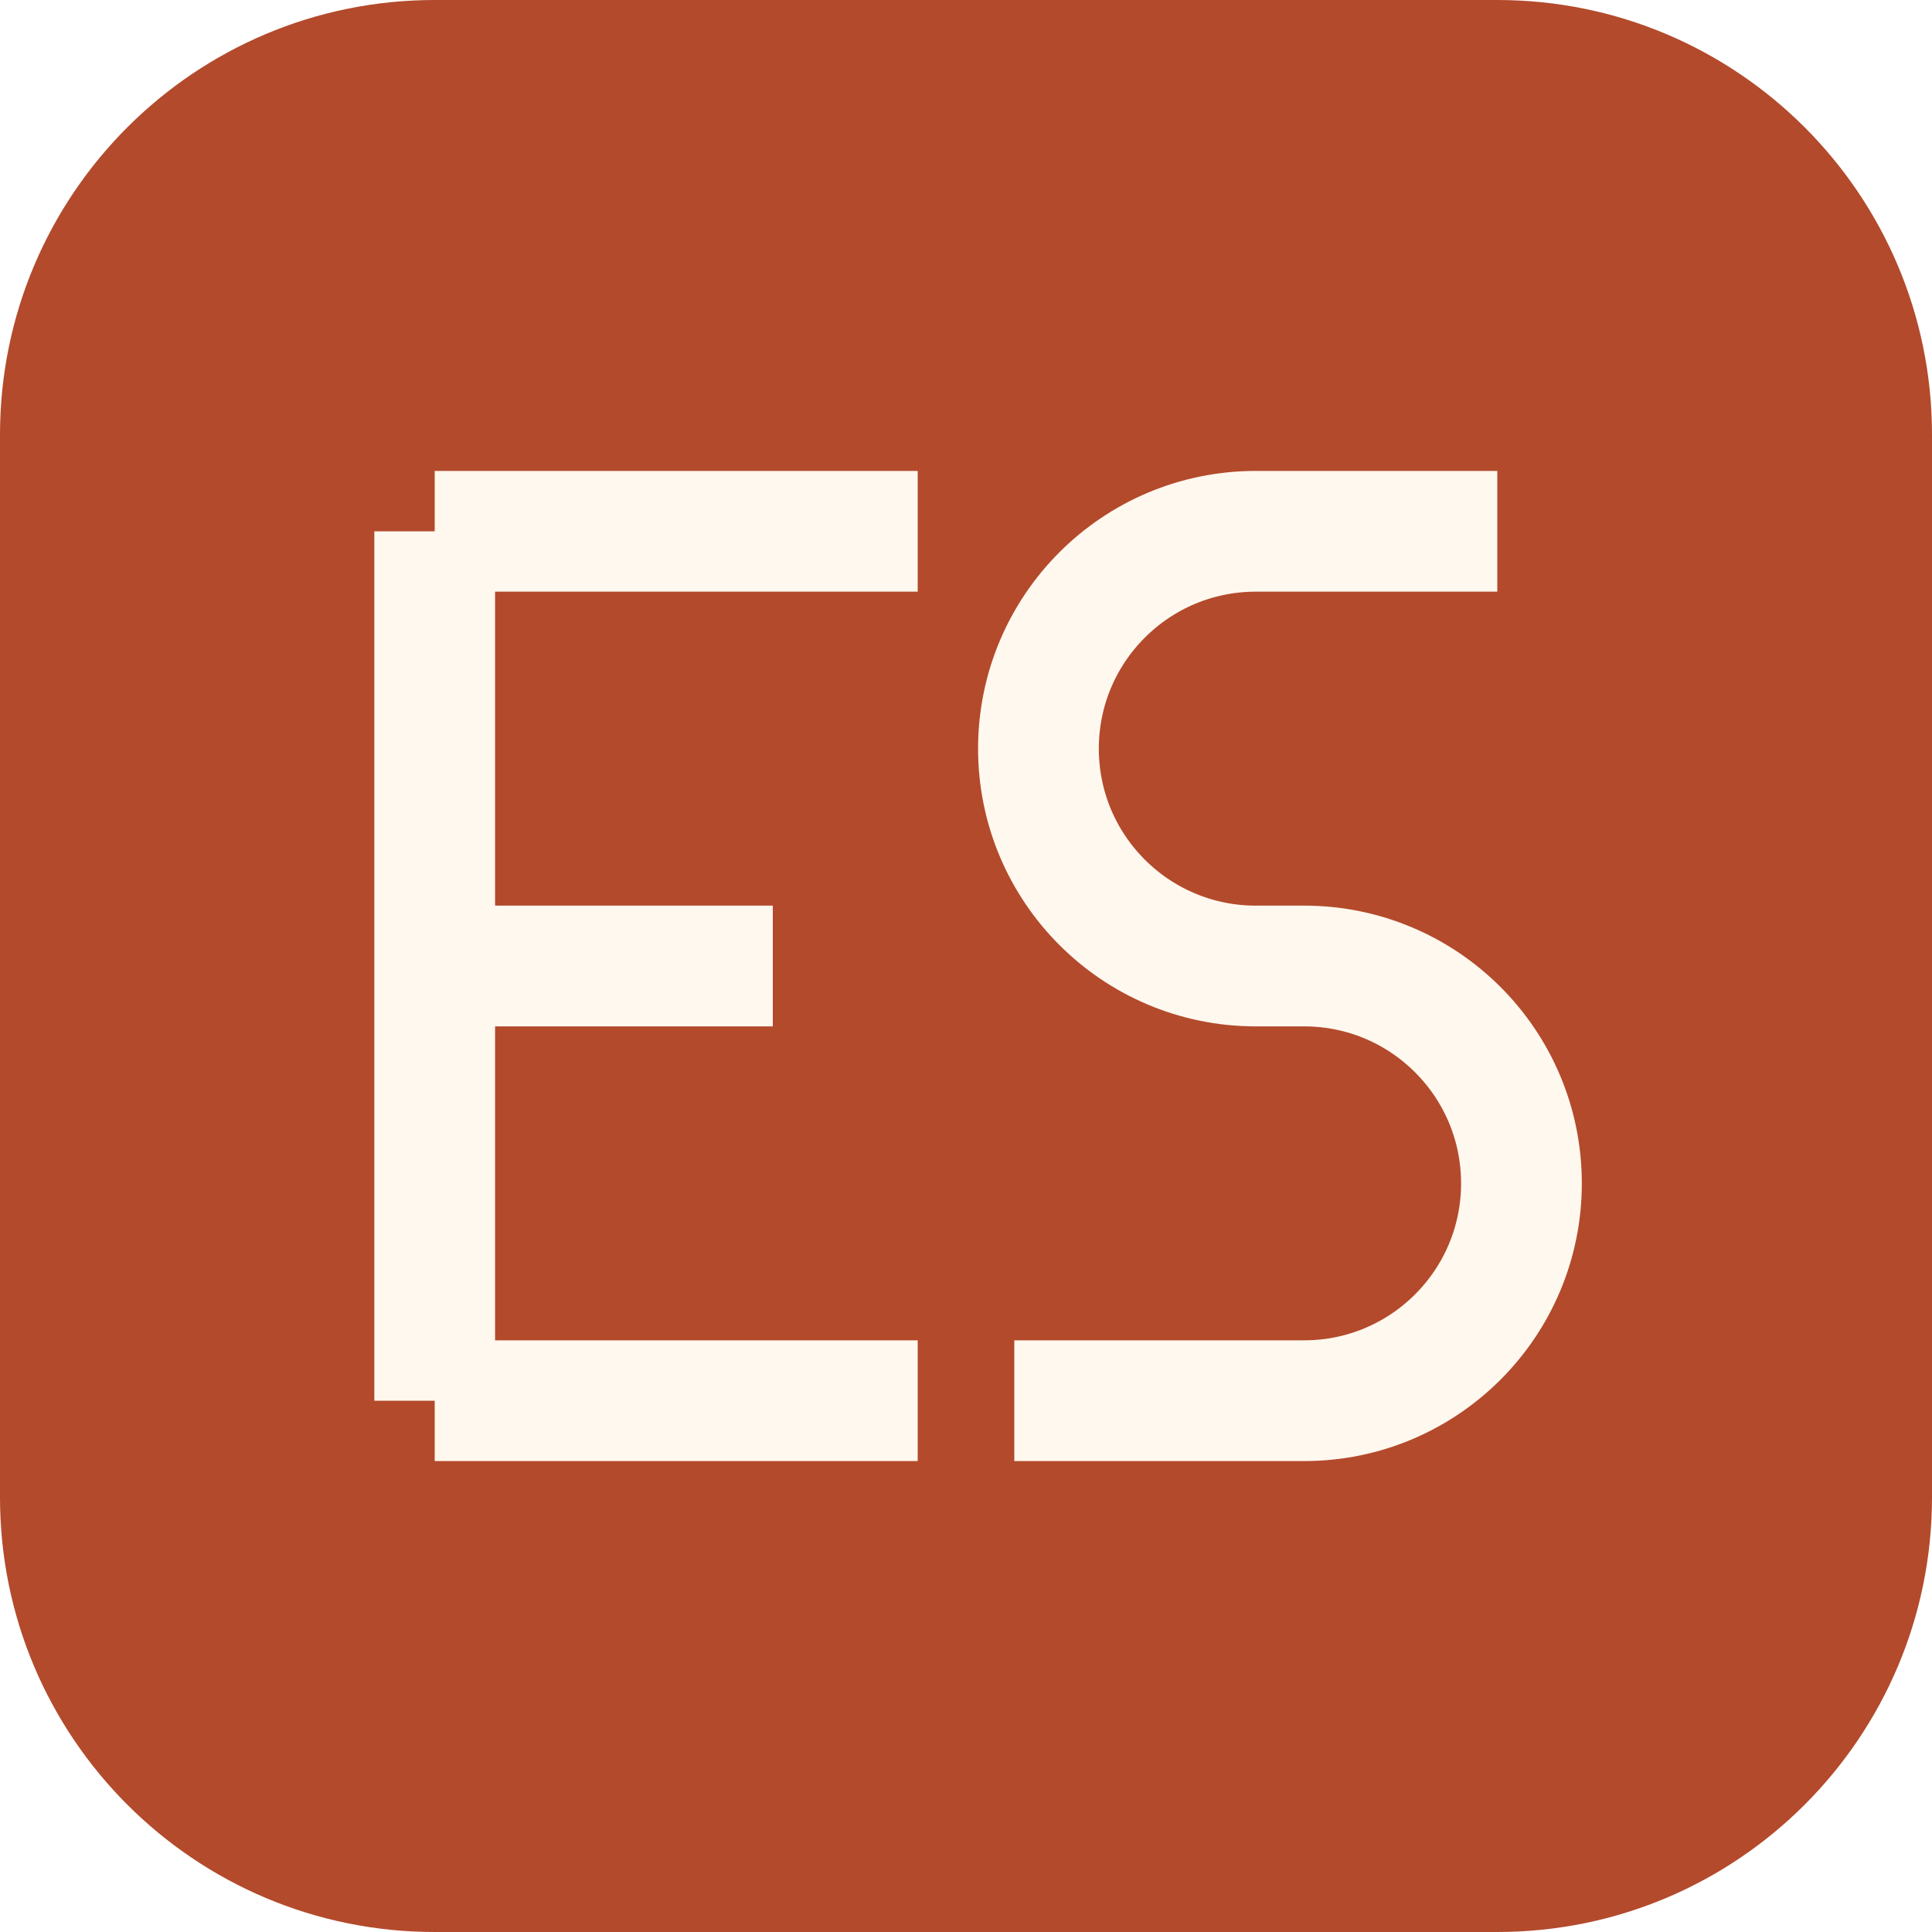
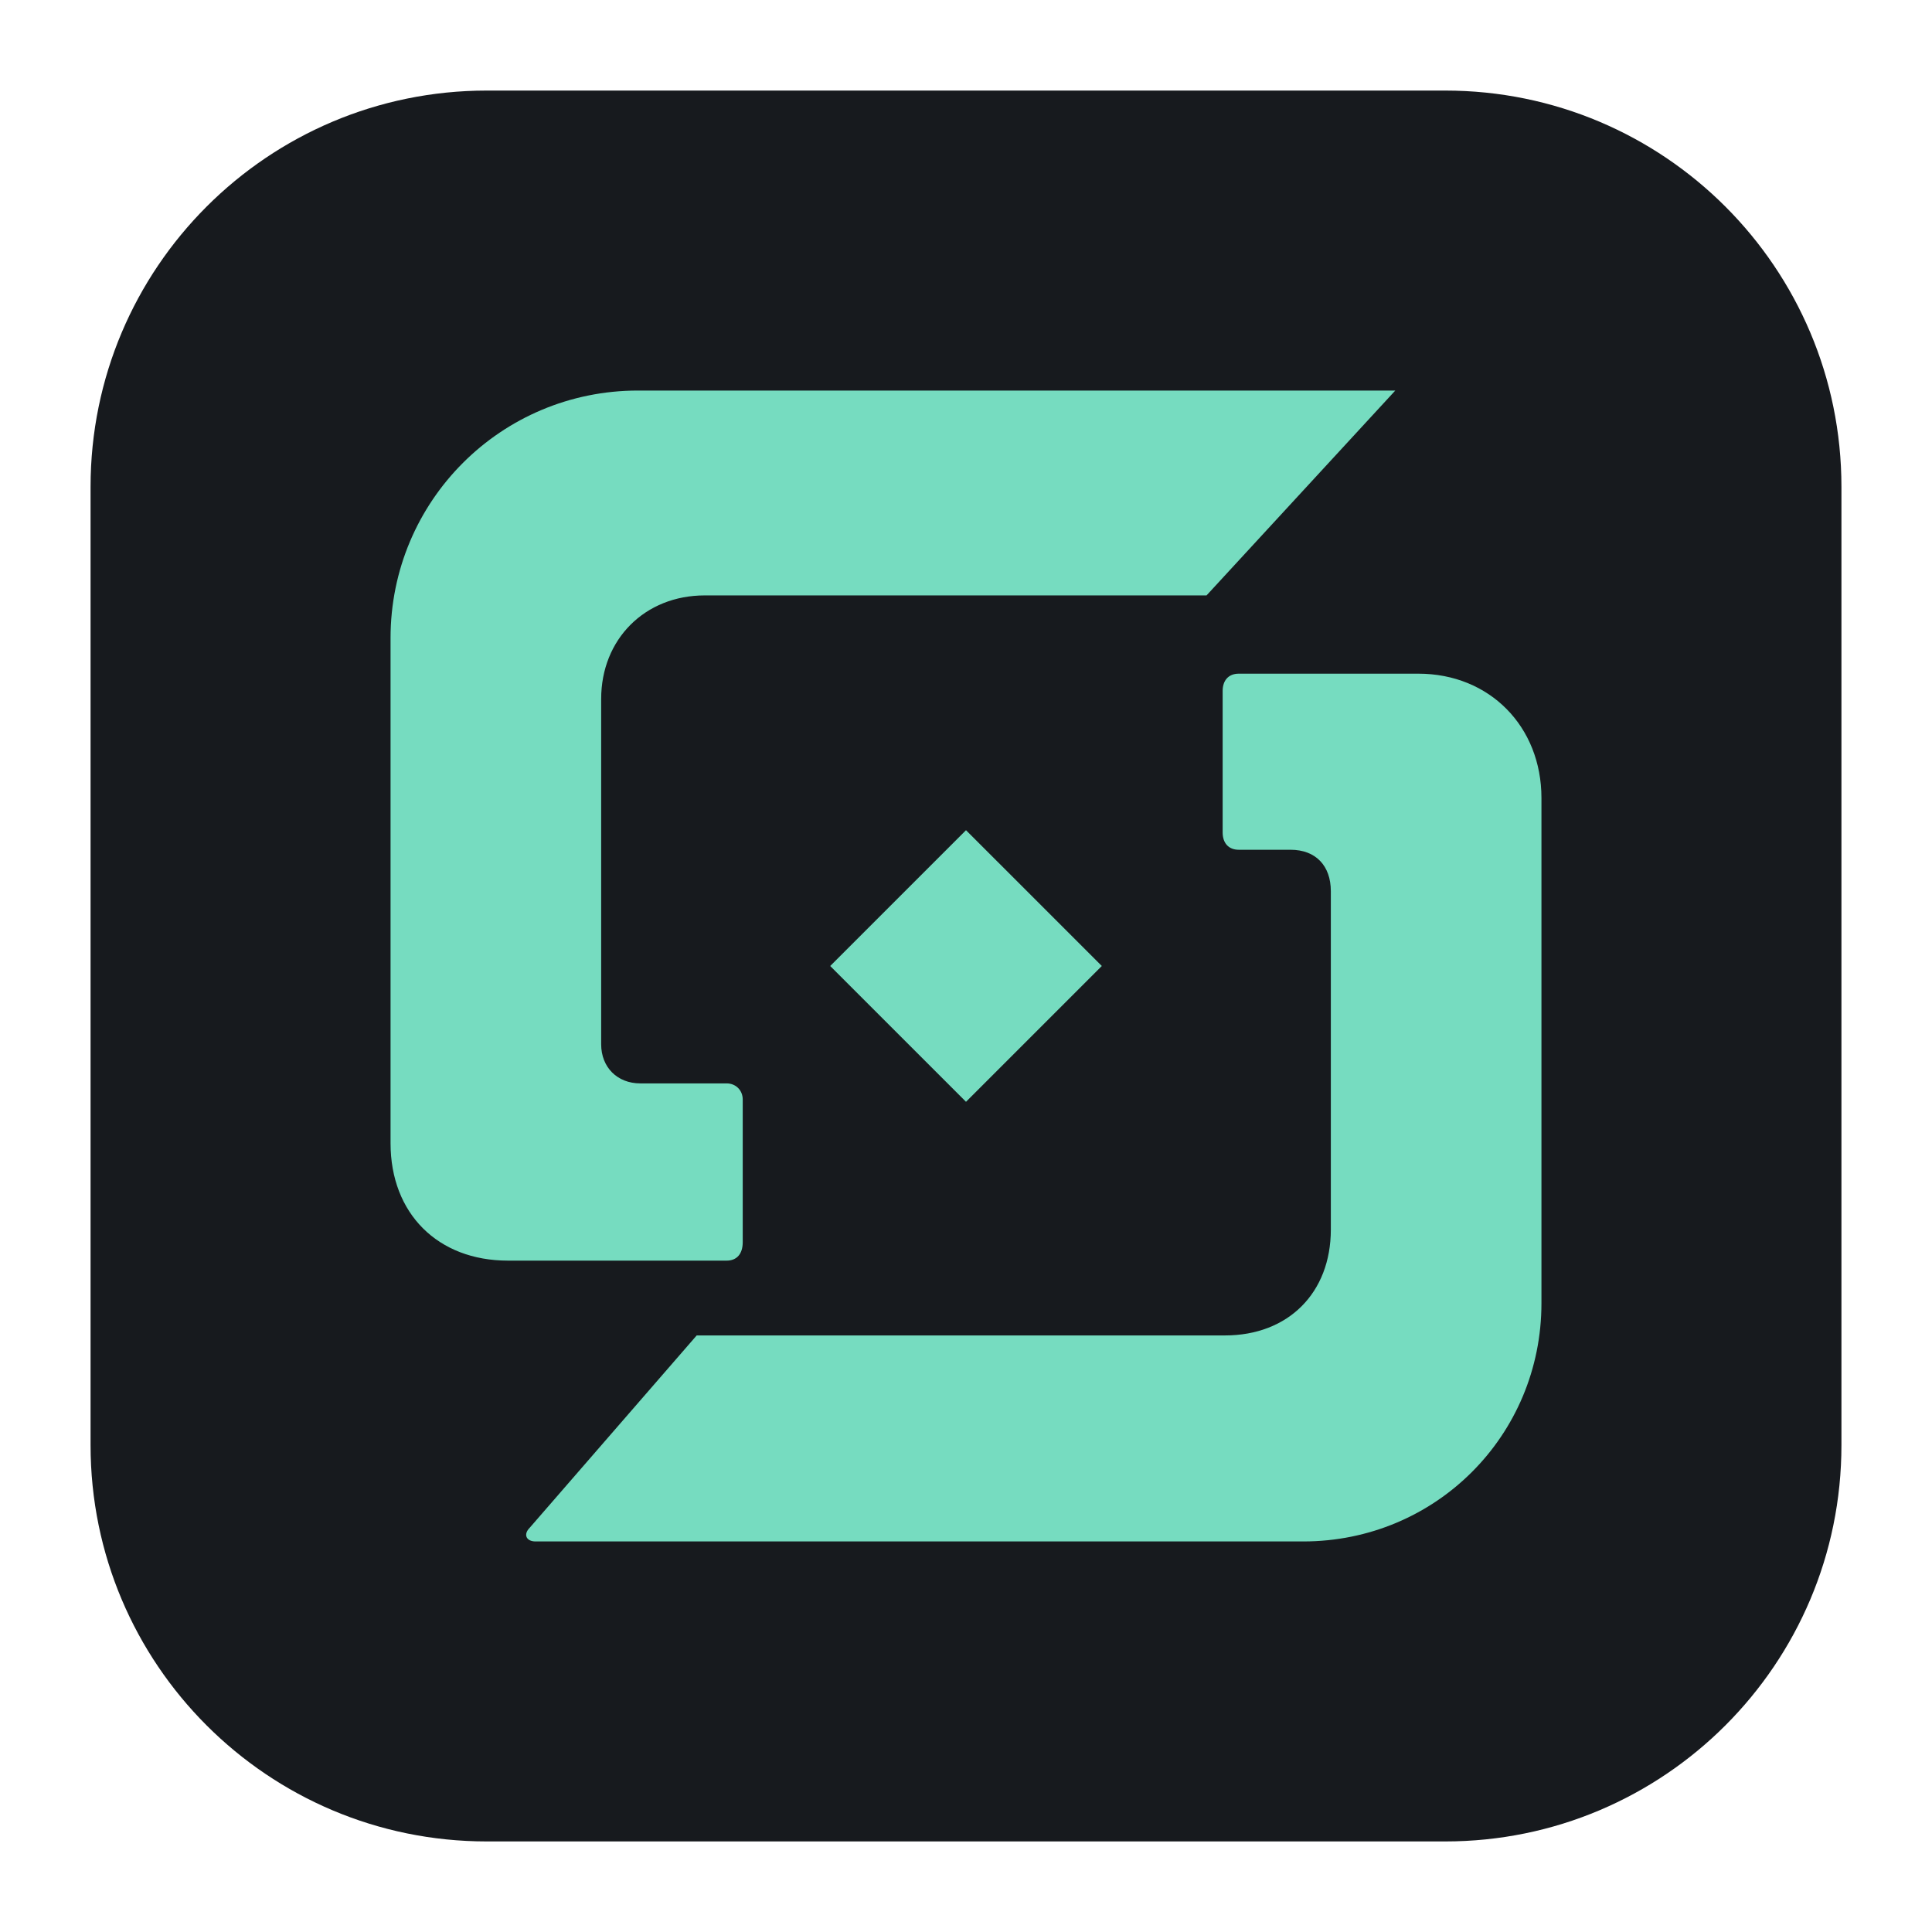
- <svg xmlns="http://www.w3.org/2000/svg" viewBox="0 0 40 40">
-   <rect width="40" height="40" rx="9" fill="#b34a2c" />
-   <path d="M9 11h10M9 20h7M9 29h10M9 11v18m22-18h-5a4.5 4.5 0 0 0 0 9h1a4.5 4.5 0 0 1 0 9h-6" fill="none" stroke="#fff8ee" stroke-width="2.5" />
+ <svg xmlns="http://www.w3.org/2000/svg" viewBox="0 0 1024 1024">
+   <rect x="48" y="48" width="928" height="928" rx="210" fill="#171a1e" />
+   <g transform="translate(207 207) scale(.61)" fill="#76dcc0">
+     <path d="M215 0H873L709 178H273C221 178 183 216 183 268V568C183 588 197 602 217 602H292C300 602 306 608 306 616V740C306 750 301 756 292 756H102C41 756 0 715 0 654V215C0 96 96 0 215 0Z" />
+     <path d="M737 246H893C955 246 1000 292 1000 354V793C1000 908 908 1000 793 1000H126C118 1000 115 994 121 988L266 821H725C780 821 817 784 817 729V435C817 413 804 399 782 399H737C728 399 723 393 723 384V261C723 252 728 246 737 246Z" />
+     <path d="M500 382 618 500 500 618 382 500Z" />
+   </g>
</svg>
